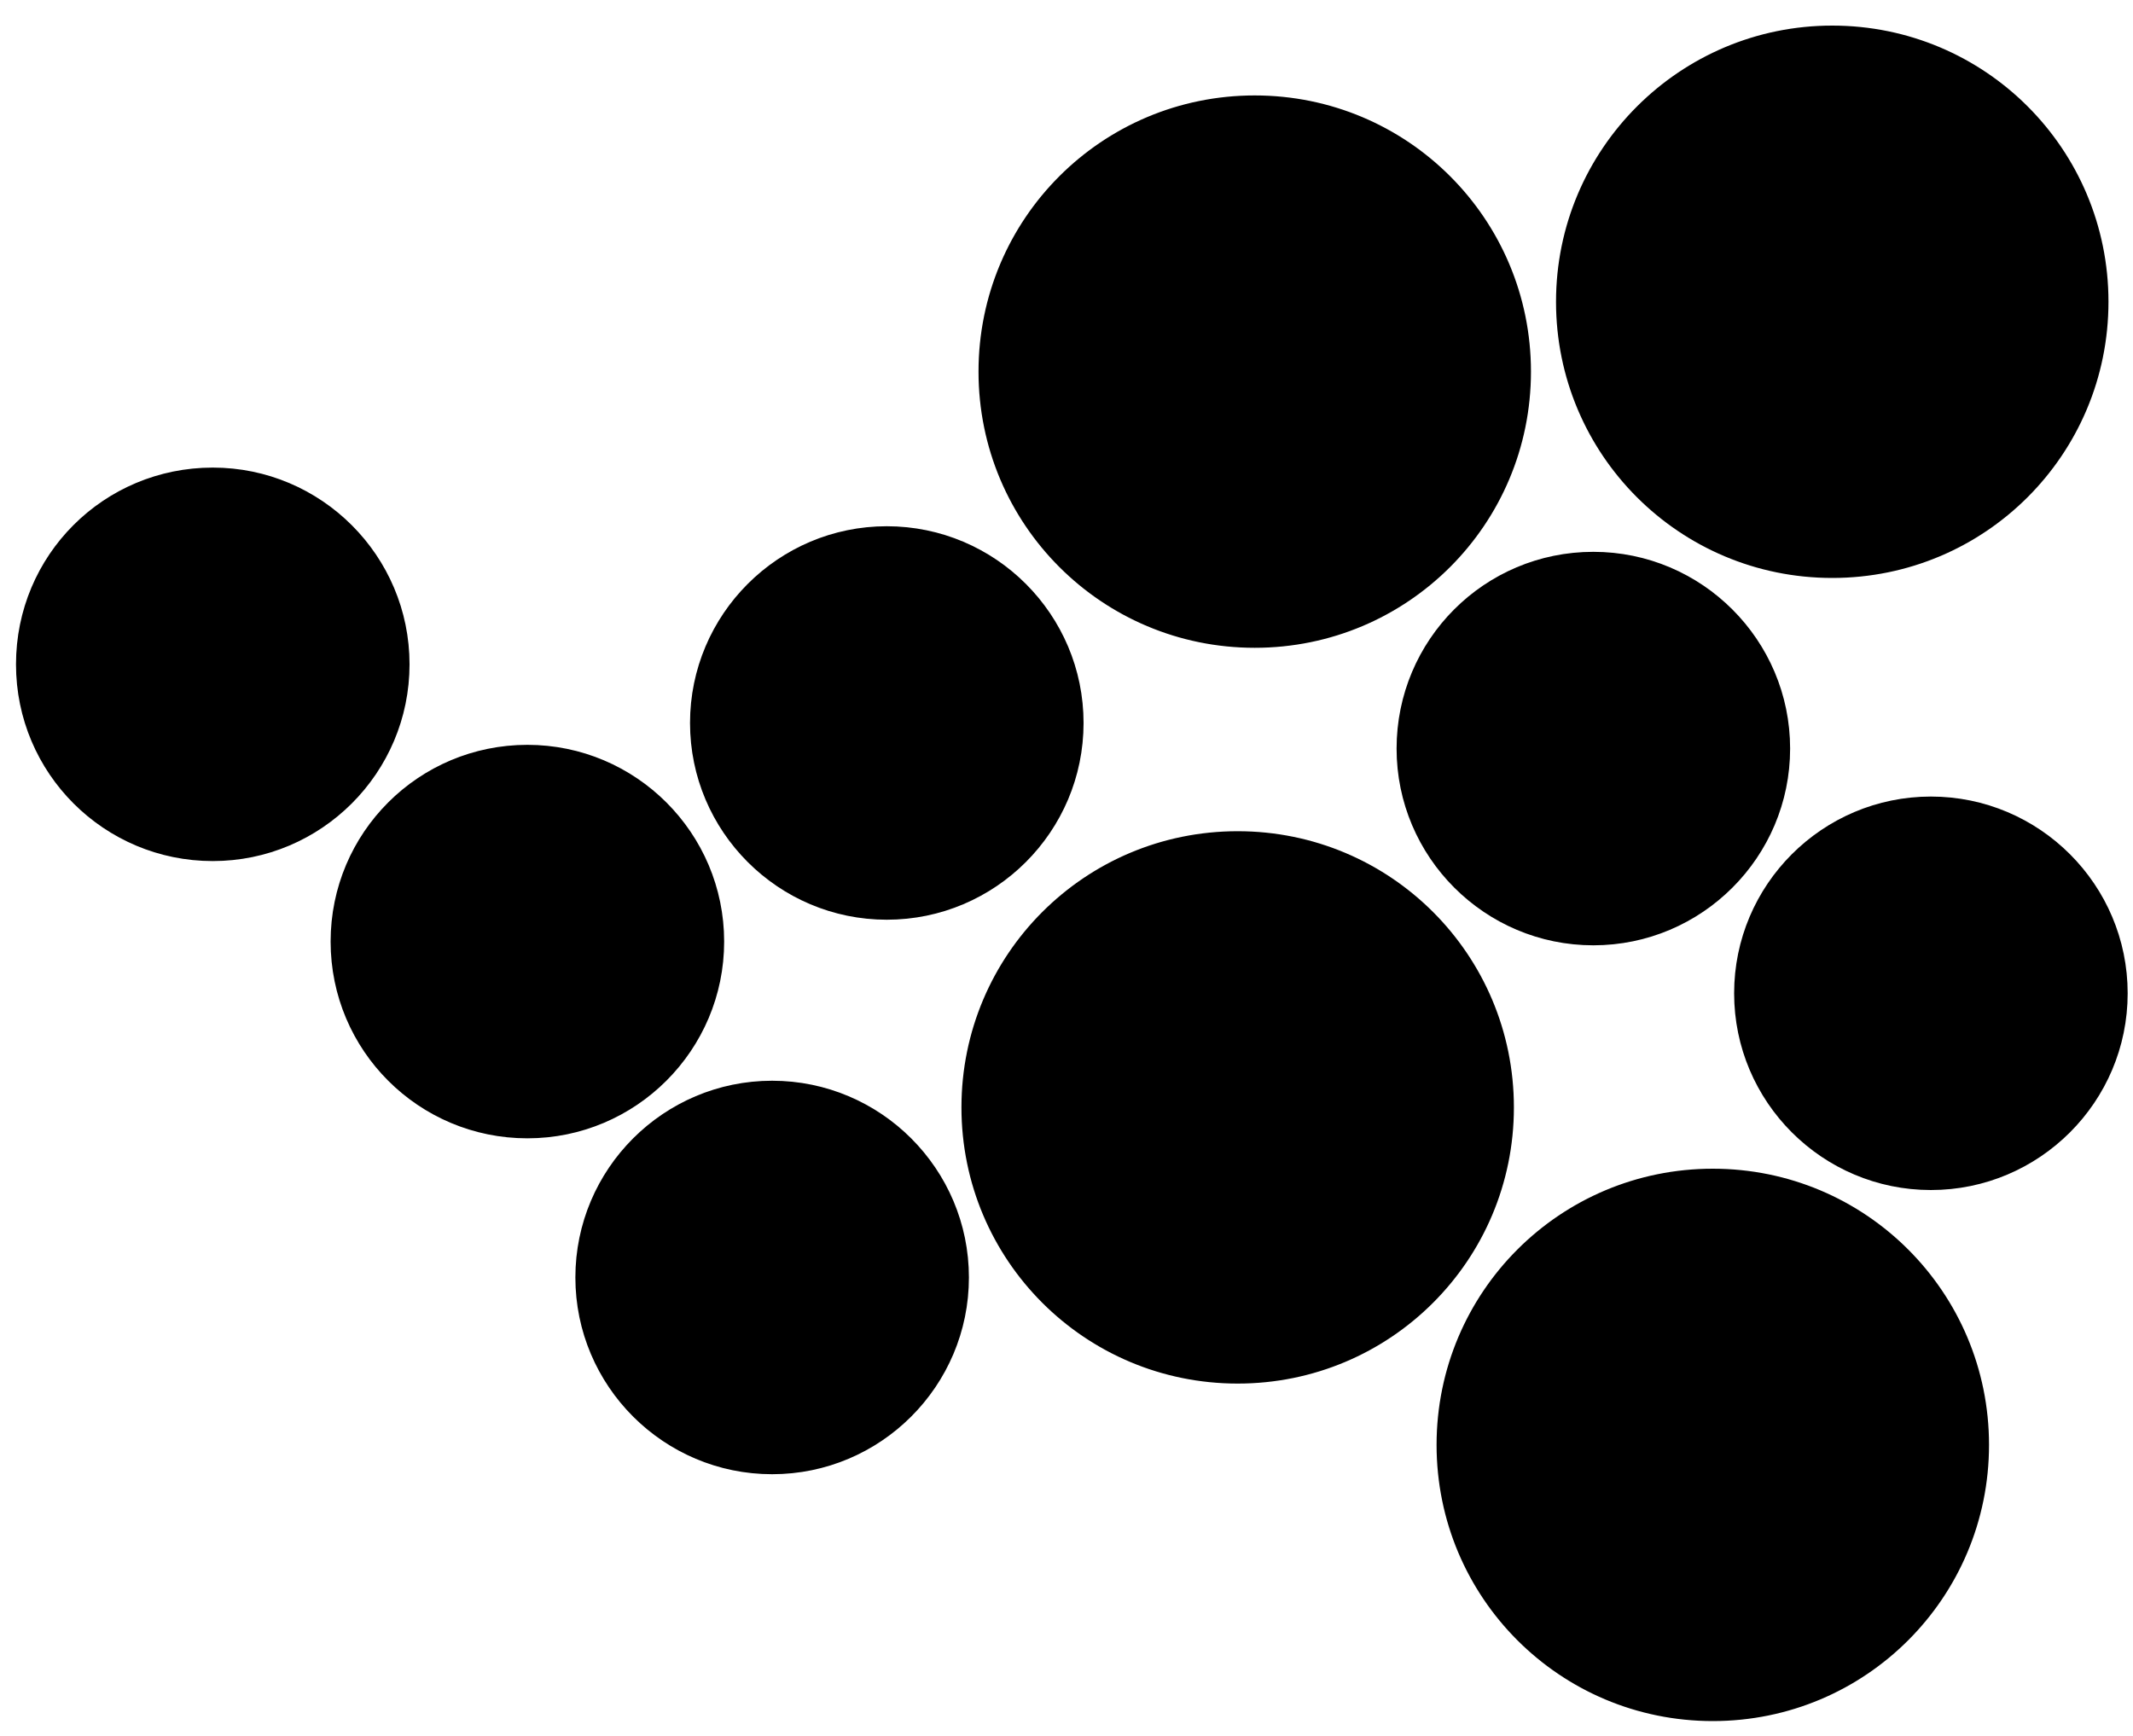
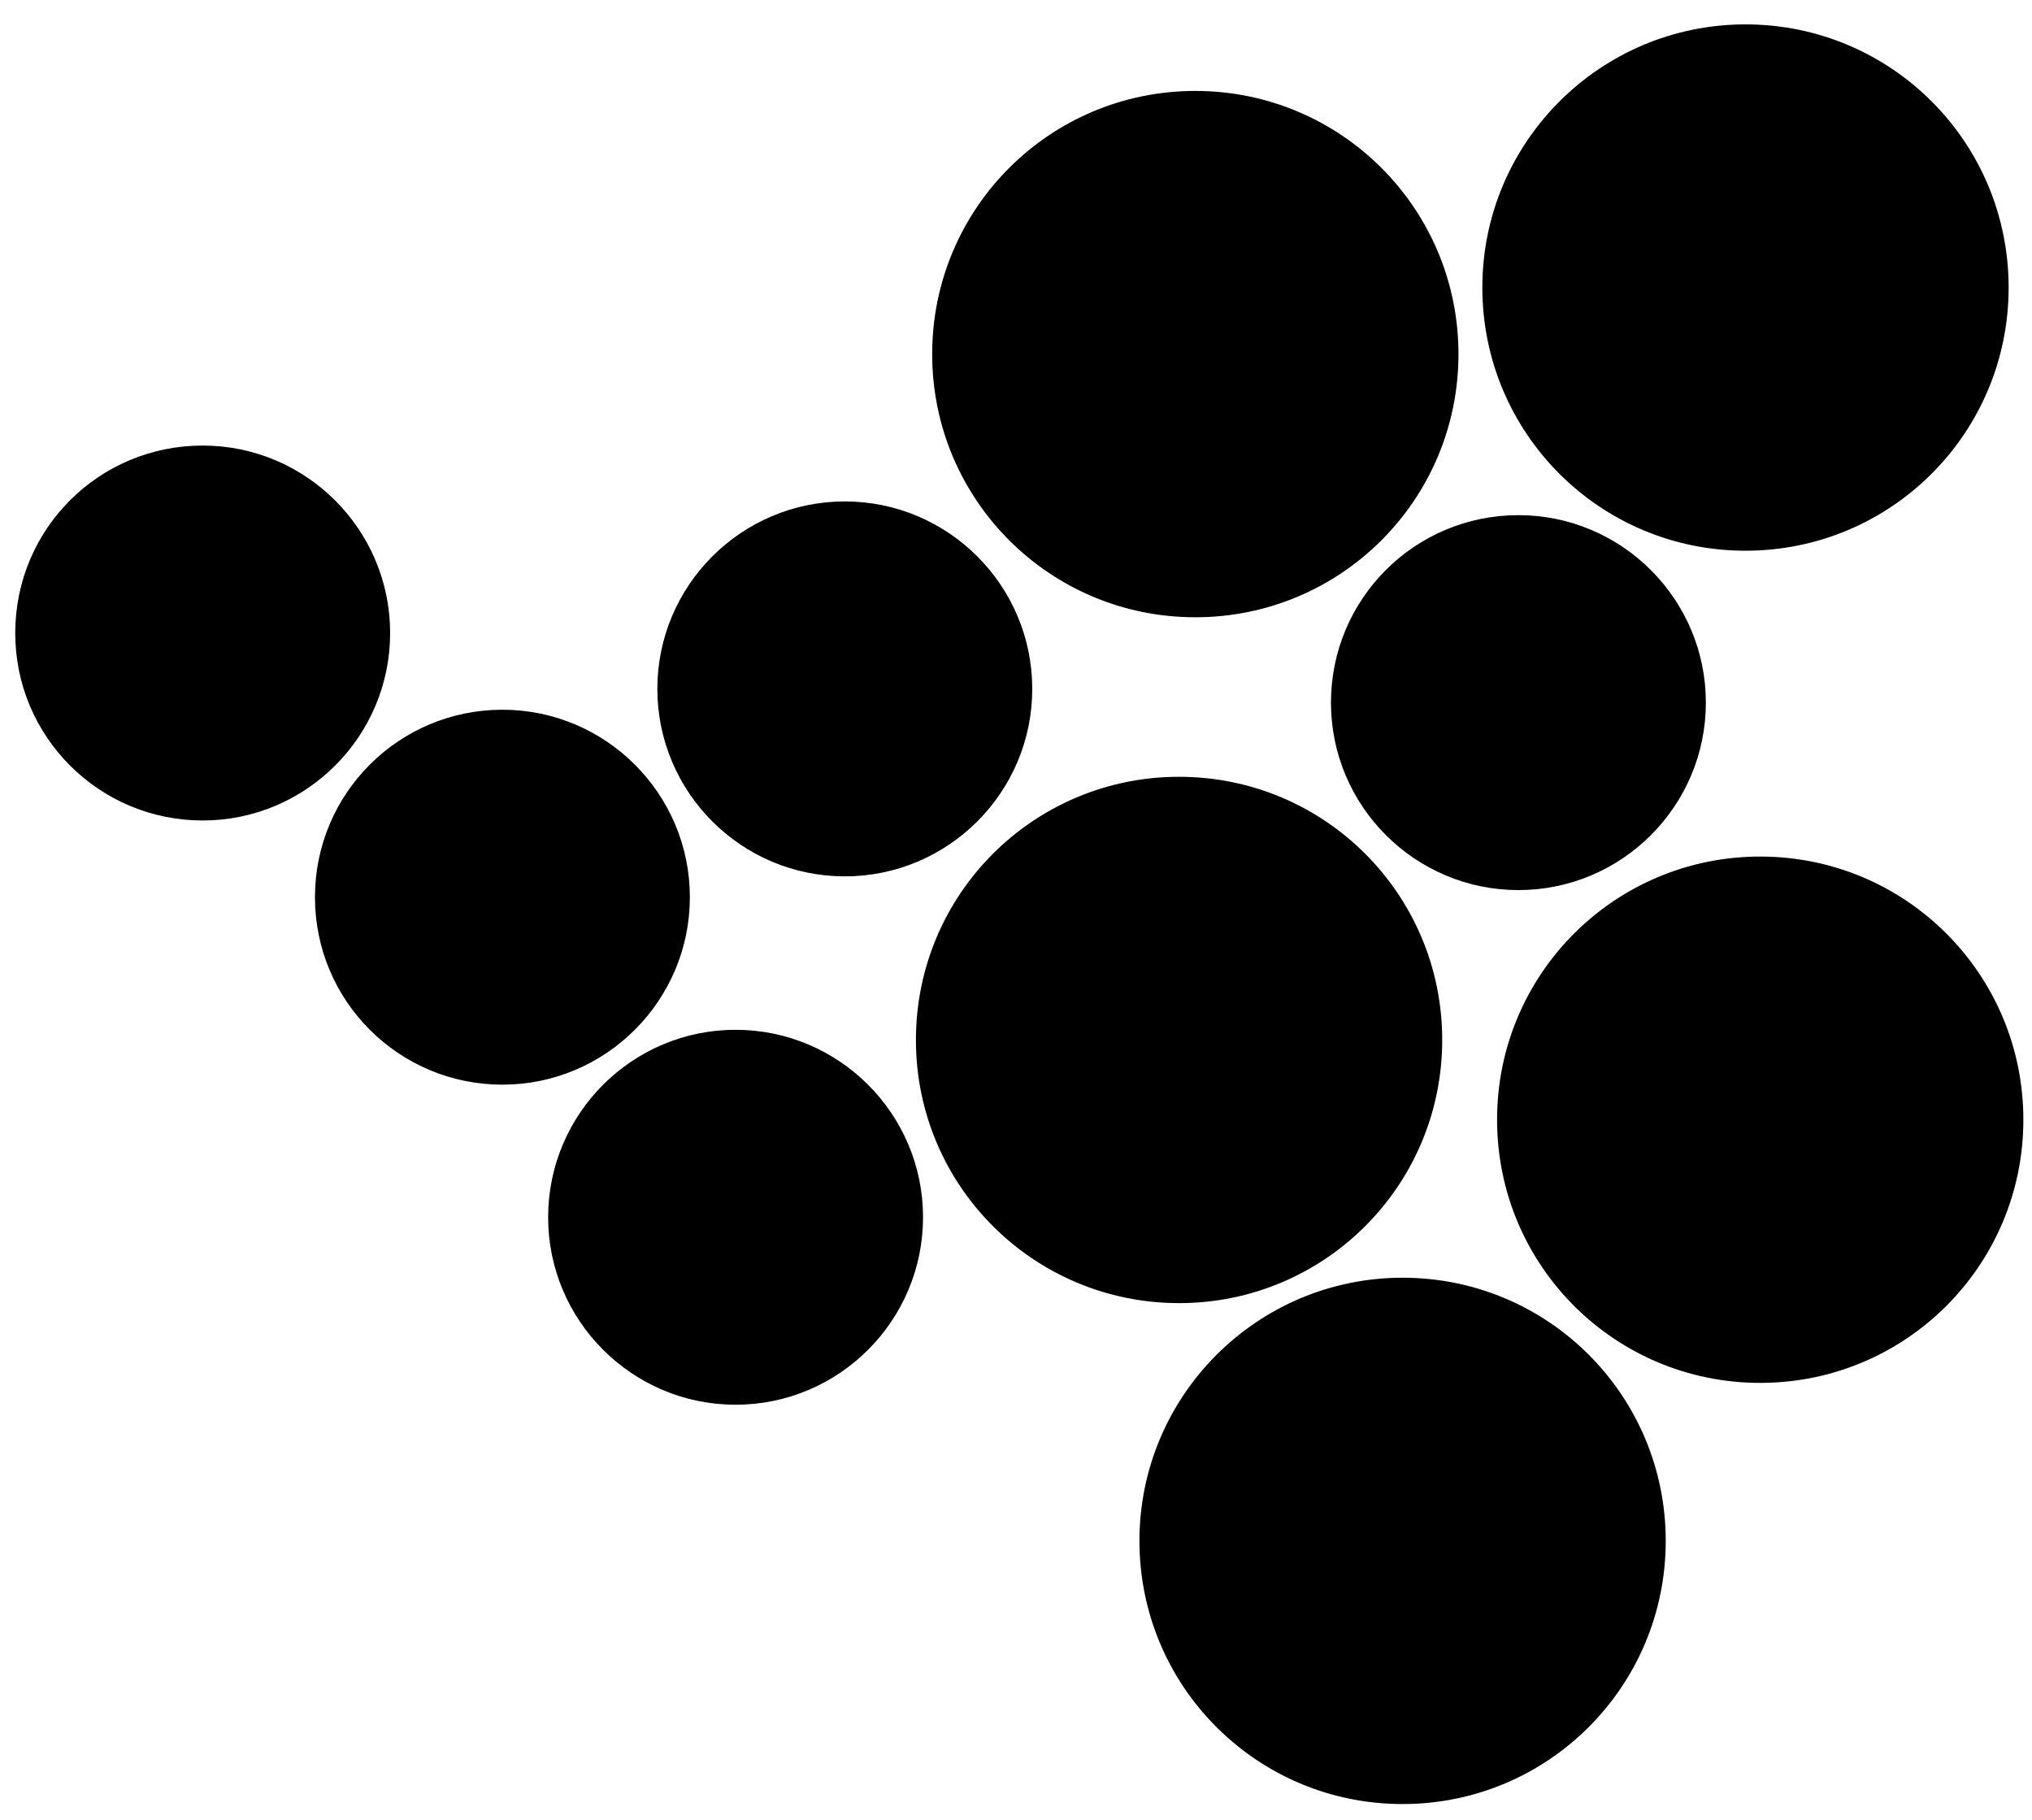
- <svg xmlns="http://www.w3.org/2000/svg" version="1.1" id="ART_copy" x="0px" y="0px" viewBox="0 0 400 325.5" style="enable-background:new 0 0 400 325.5;" xml:space="preserve">
+ <svg xmlns="http://www.w3.org/2000/svg" version="1.1" id="ART_copy" x="0px" y="0px" viewBox="0 0 400 358.2" style="enable-background:new 0 0 400 358.2;" xml:space="preserve">
  <style type="text/css">
	.B_x002F_W_x0020_Water_x0020_25k{fill:#BFBFBF;}
	.st0{stroke:#000000;stroke-width:2;stroke-miterlimit:10;}
</style>
  <path id="no" class="st0" d="M98.9,140.7c19.8,0,35.9,16.1,35.9,35.9s-16.1,35.9-35.9,35.9S63,196.5,63,176.6S79.1,140.7,98.9,140.7  L98.9,140.7L98.9,140.7z" />
  <path id="personal" class="st0" d="M39.9,88.7c19.8,0,35.9,16.1,35.9,35.9s-16.1,35.9-35.9,35.9S4,144.5,4,124.6S20,88.7,39.9,88.7  L39.9,88.7L39.9,88.7z" />
  <path id="pollution" class="st0" d="M144.8,203.7c19.8,0,35.9,16.1,35.9,35.9s-16.1,35.9-35.9,35.9s-35.9-16.1-35.9-35.9  S125,203.7,144.8,203.7L144.8,203.7L144.8,203.7z" />
  <path id="recovery" class="st0" d="M166.3,99.7c19.8,0,35.9,16.1,35.9,35.9s-16.1,35.9-35.9,35.9s-35.9-16.1-35.9-35.9  S146.5,99.7,166.3,99.7L166.3,99.7L166.3,99.7z" />
-   <path id="fund" class="st0" d="M321.2,220.2c28.1,0,50.8,22.7,50.8,50.8s-22.7,50.8-50.8,50.8c-28.1,0-50.8-22.7-50.8-50.8  S293.1,220.2,321.2,220.2L321.2,220.2L321.2,220.2z" />
+   <path id="fund" class="st0" d="M346.5,169.6c28.1,0,50.8,22.7,50.8,50.8s-22.7,50.8-50.8,50.8c-28.1,0-50.8-22.7-50.8-50.8  S318.4,169.6,346.5,169.6L346.5,169.6L346.5,169.6z" />
  <path id="fishing" class="st0" d="M235.3,18.9c28.1,0,50.8,22.7,50.8,50.8s-22.7,50.8-50.8,50.8s-50.8-22.7-50.8-50.8  S207.2,18.9,235.3,18.9L235.3,18.9L235.3,18.9z" />
-   <path id="landuse" class="st0" d="M298.8,104.5c19.8,0,35.9,16.1,35.9,35.9s-16.1,35.9-35.9,35.9s-35.9-16.1-35.9-35.9  S278.9,104.5,298.8,104.5L298.8,104.5L298.8,104.5z" />
-   <path id="habitat" class="st0" d="M232.1,156.9c28.1,0,50.8,22.7,50.8,50.8s-22.7,50.8-50.8,50.8s-50.8-22.7-50.8-50.8  S204,156.9,232.1,156.9L232.1,156.9L232.1,156.9z" />
+   <path id="habitat" class="st0" d="M232.1,153.9c28.1,0,50.8,22.7,50.8,50.8s-22.7,50.8-50.8,50.8s-50.8-22.7-50.8-50.8  S204,153.9,232.1,153.9L232.1,153.9L232.1,153.9z" />
  <path id="noise" class="st0" d="M343.6,5.8c28.1,0,50.8,22.7,50.8,50.8s-22.7,50.8-50.8,50.8c-28.1,0-50.8-22.7-50.8-50.8  S315.6,5.8,343.6,5.8L343.6,5.8L343.6,5.8z" />
-   <path id="tax" class="st0" d="M362.1,150.4c19.8,0,35.9,16.1,35.9,35.9s-16.1,35.9-35.9,35.9s-35.9-16.1-35.9-35.9  S342.3,150.4,362.1,150.4L362.1,150.4L362.1,150.4z" />
+   <path id="noise_1_" class="st0" d="M276.1,252.5c28.1,0,50.8,22.7,50.8,50.8c0,28.1-22.7,50.8-50.8,50.8  c-28.1,0-50.8-22.7-50.8-50.8C225.3,275.2,248.1,252.5,276.1,252.5L276.1,252.5L276.1,252.5z" />
+   <path id="tax" class="st0" d="M298.9,102.4c19.8,0,35.9,16.1,35.9,35.9s-16.1,35.9-35.9,35.9c-19.8,0-35.9-16.1-35.9-35.9  S279,102.4,298.9,102.4L298.9,102.4L298.9,102.4z" />
</svg>
